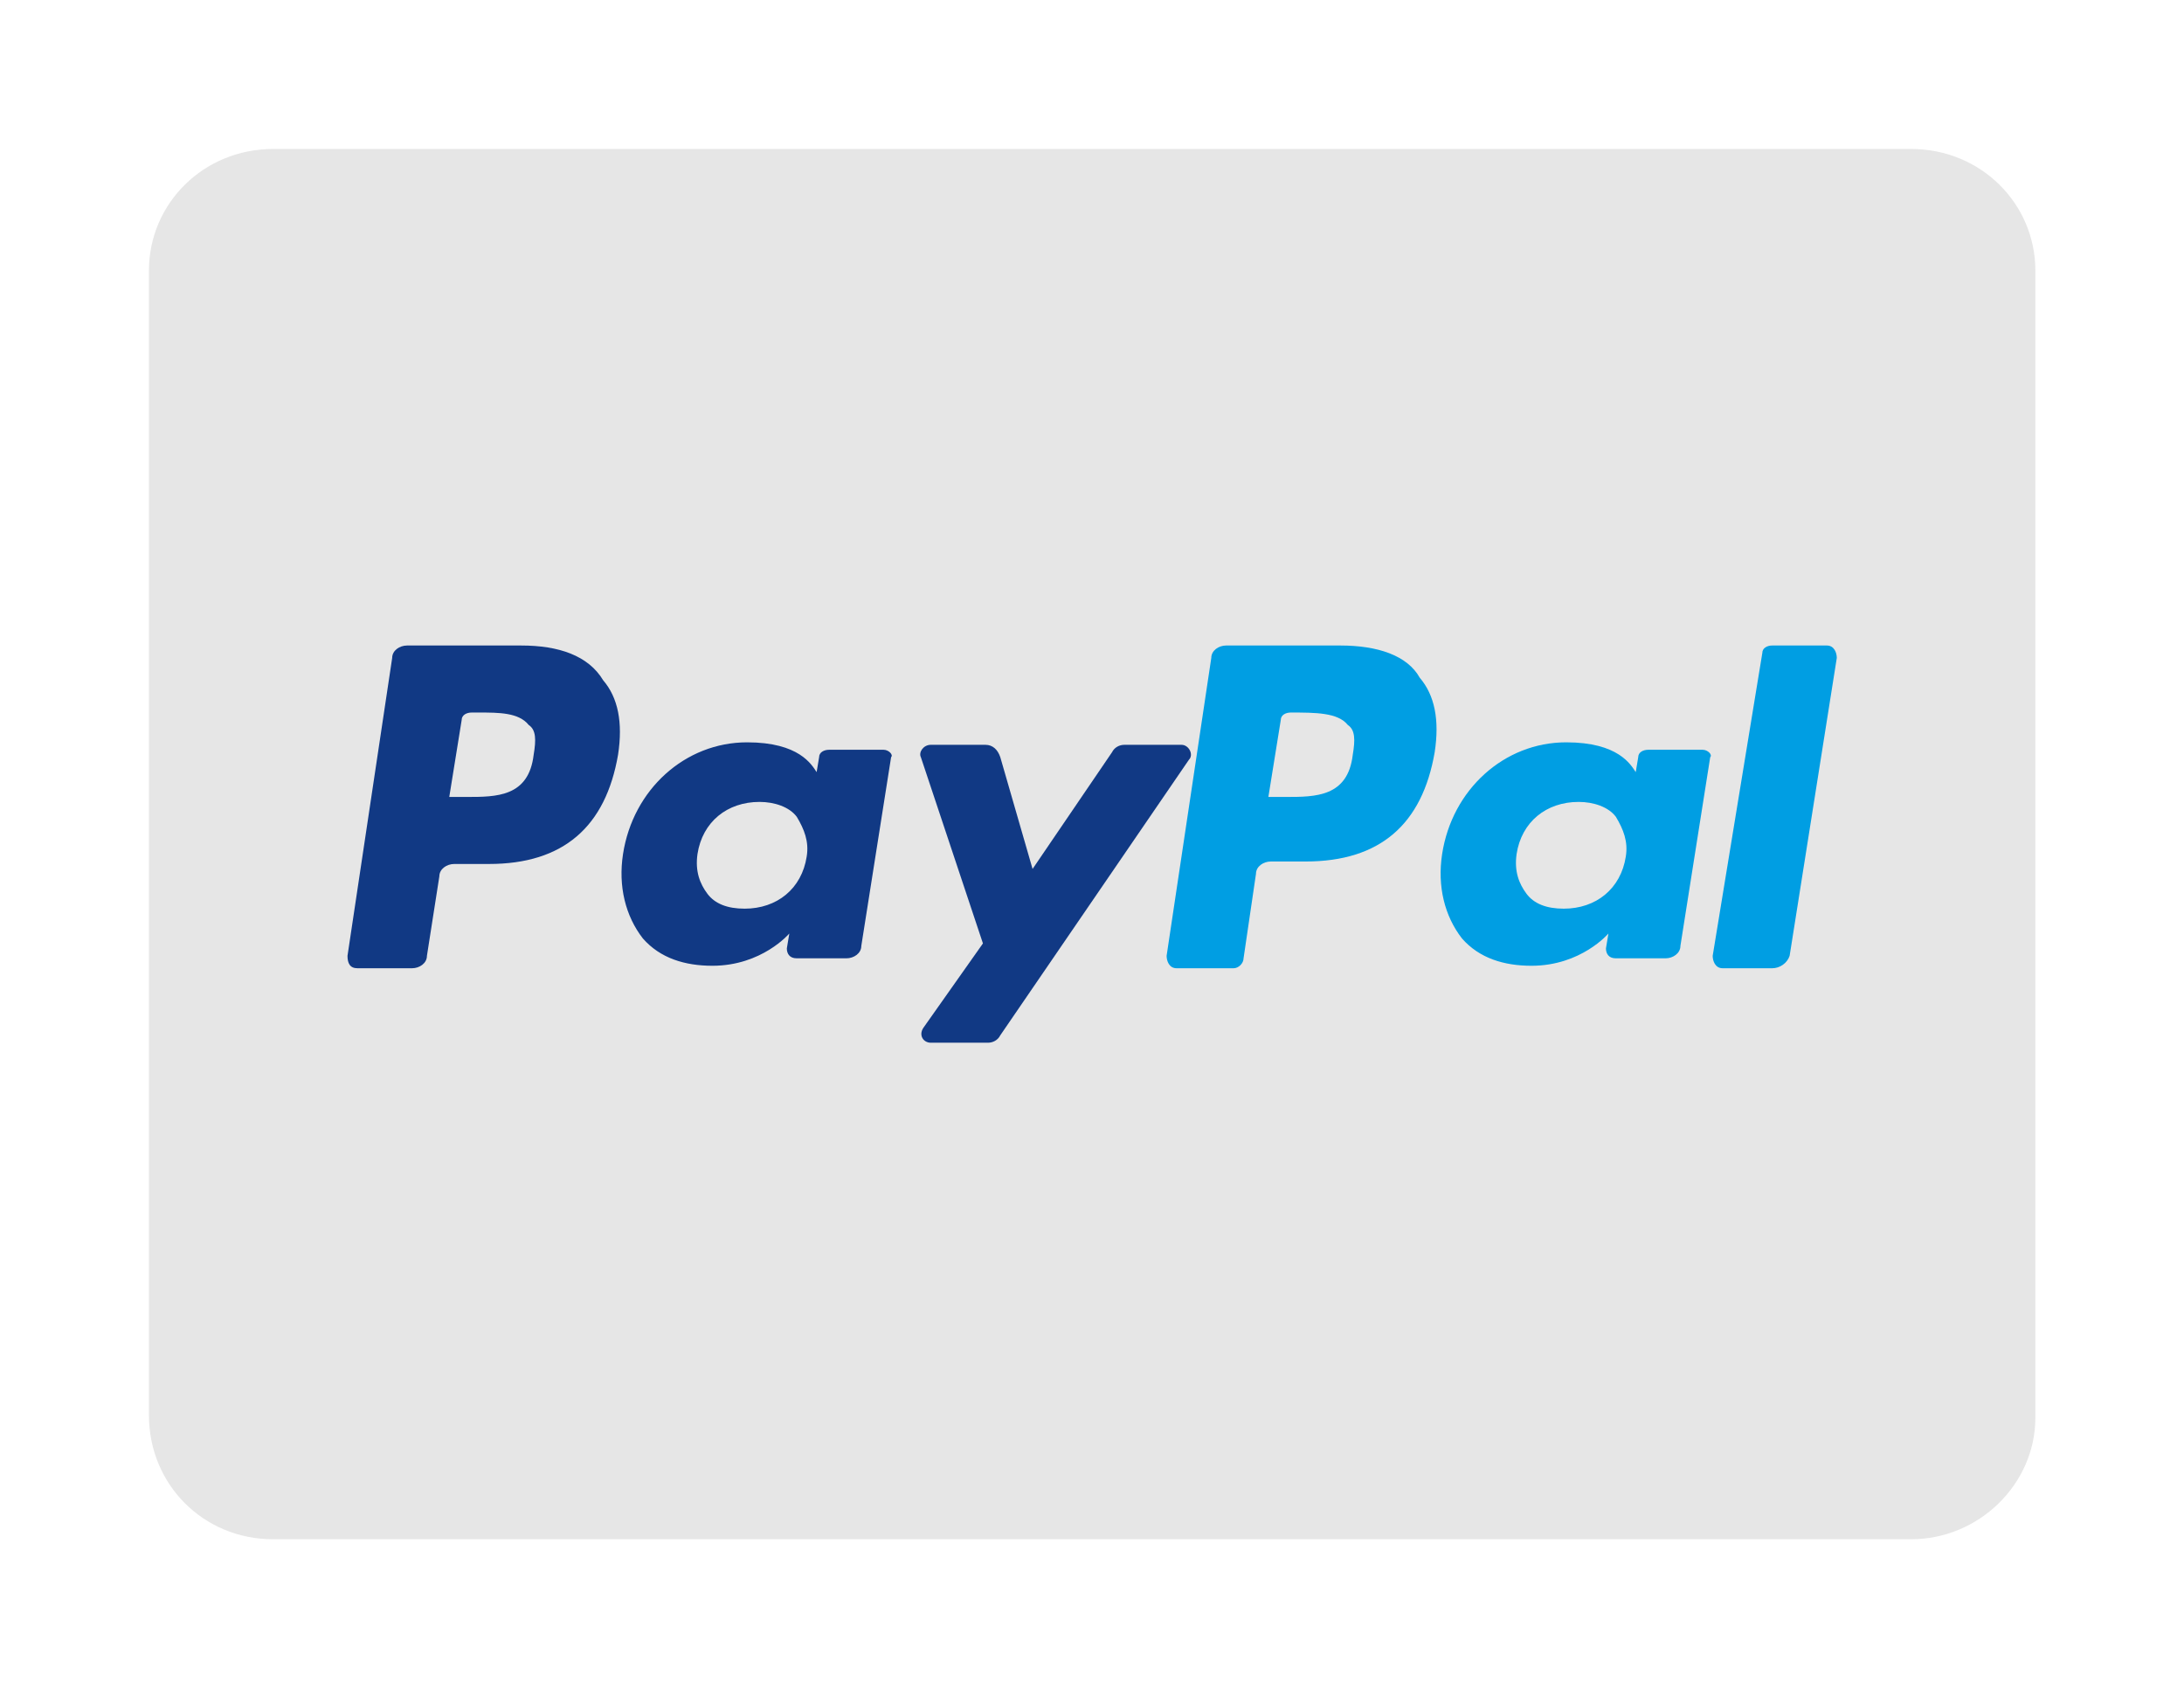
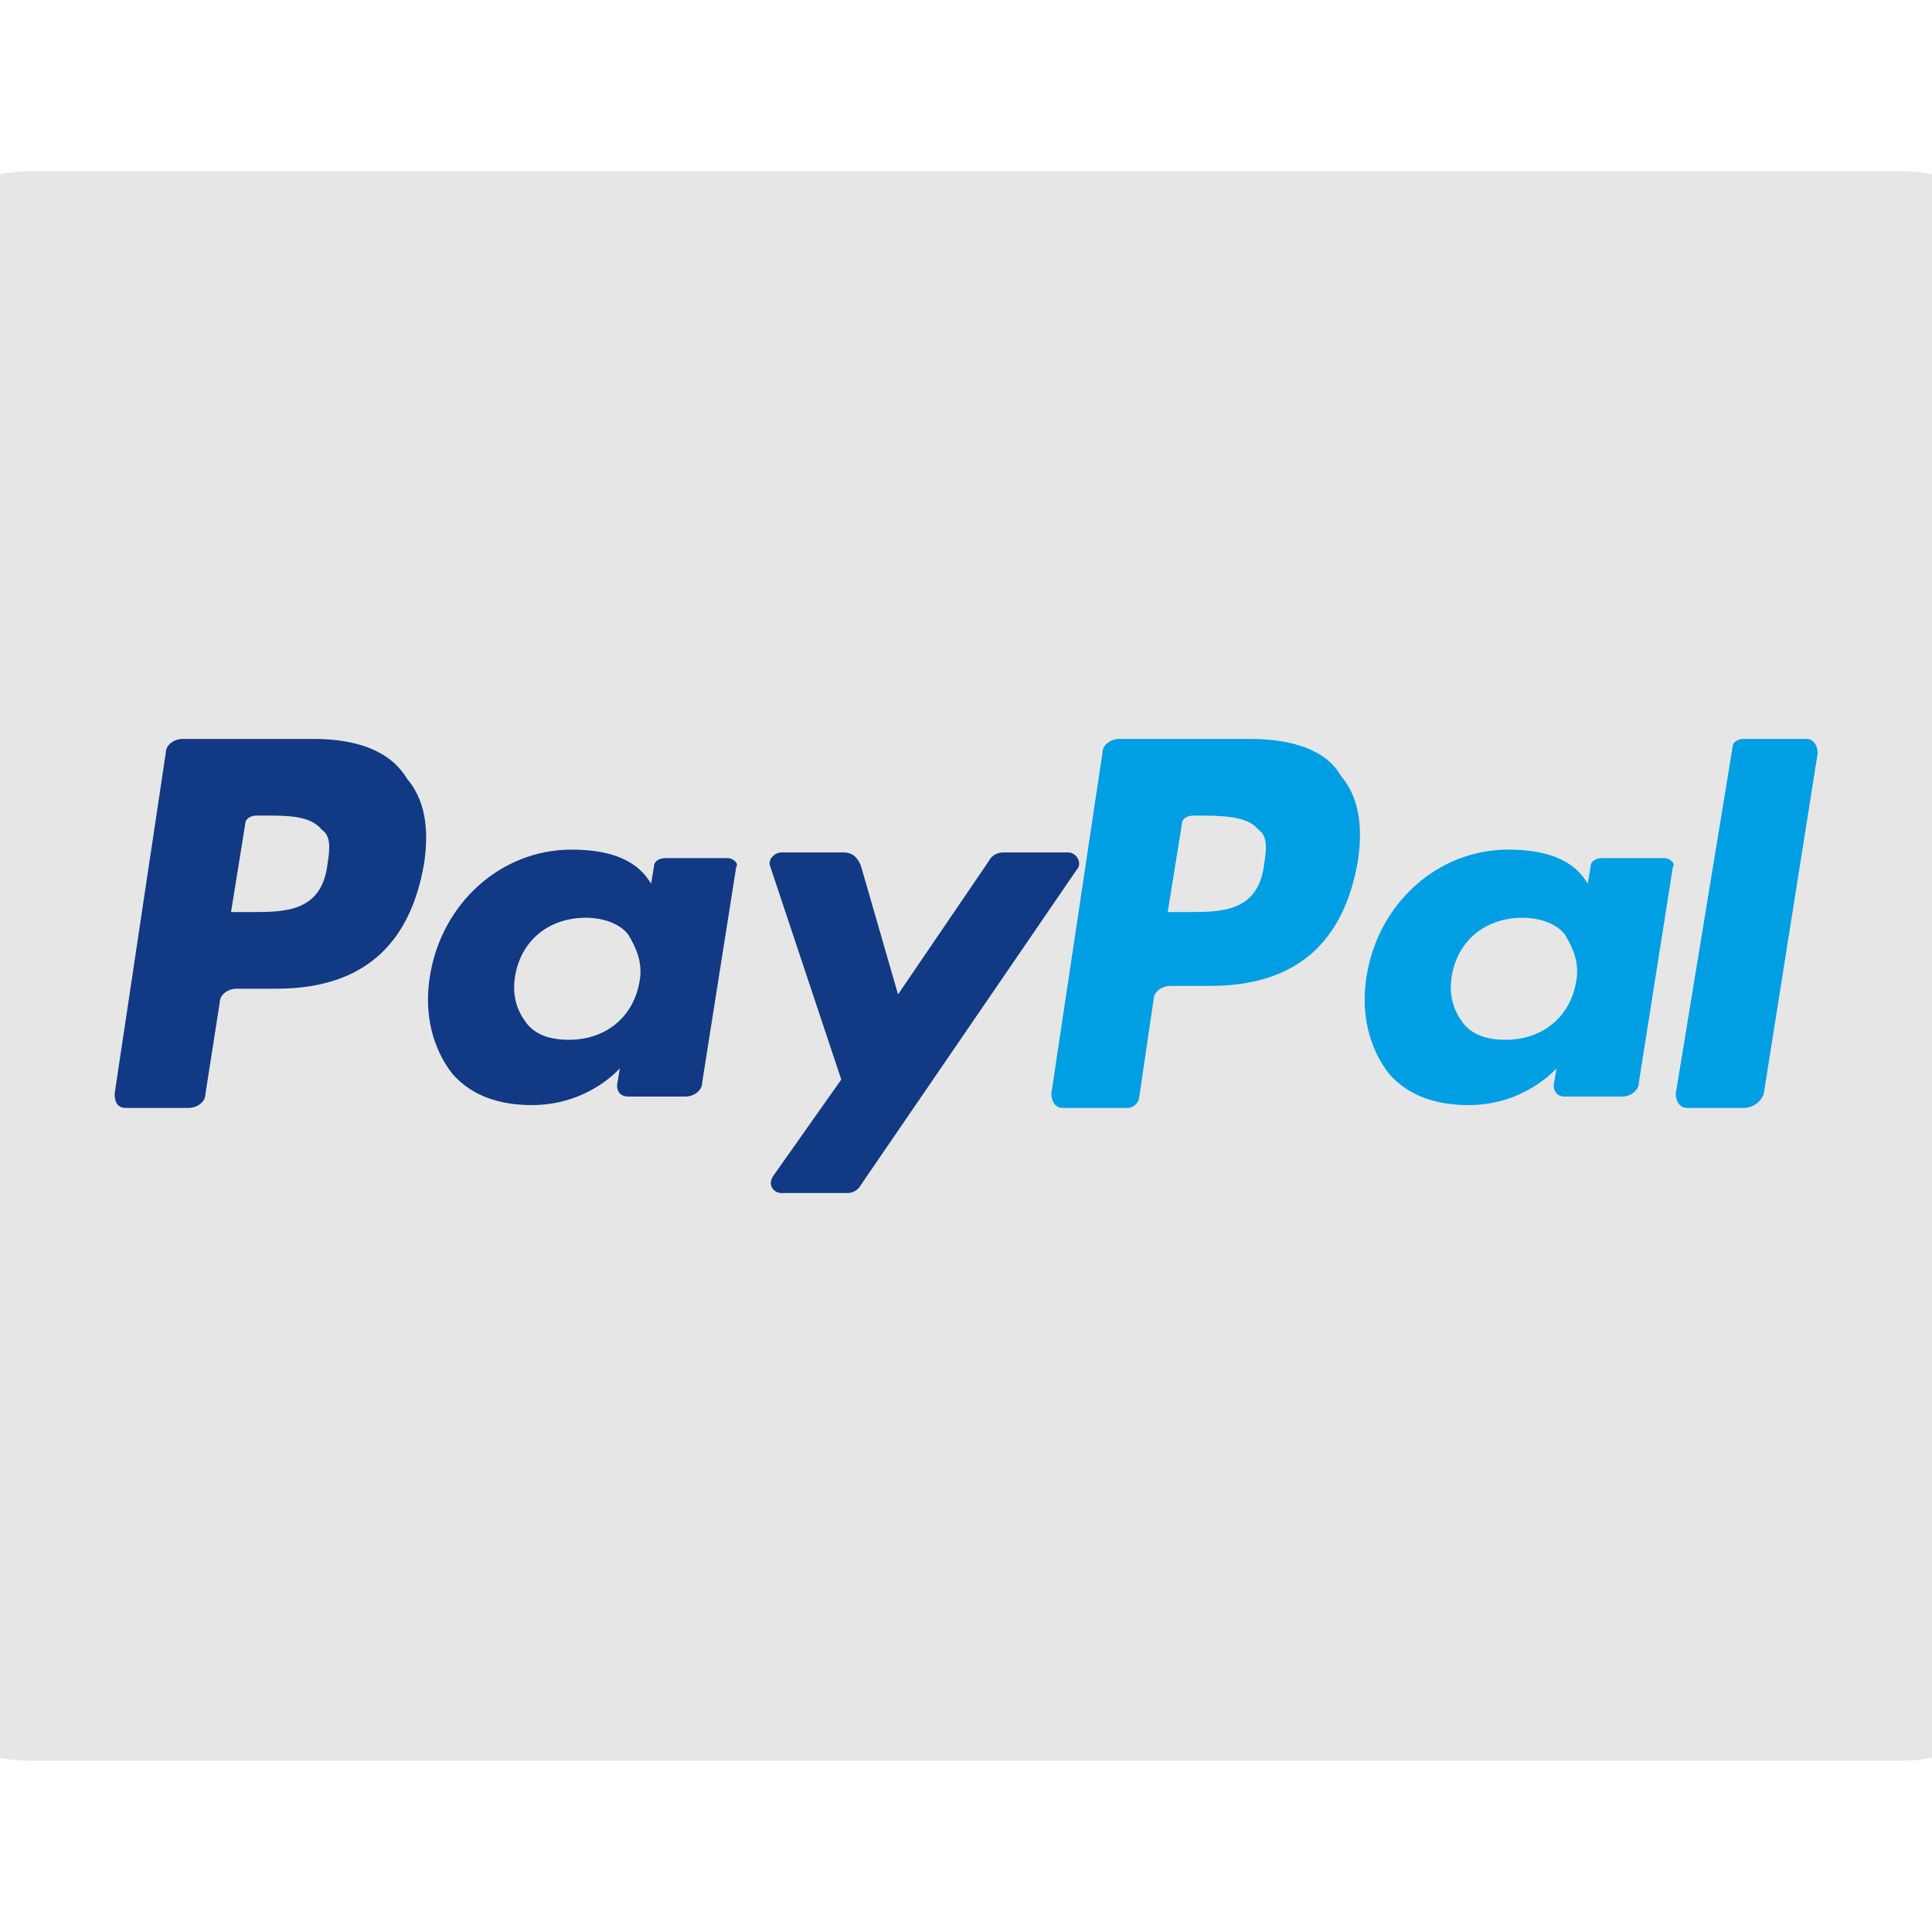
- <svg xmlns="http://www.w3.org/2000/svg" class="icon" width="200px" height="154.57px" viewBox="0 0 1325 1024" version="1.1">
+ <svg xmlns="http://www.w3.org/2000/svg" class="icon" width="200px" height="200px" viewBox="150 75 1025 874" version="1.1">
  <path d="M1159.529 90.353H165.647c-42.165 0-75.294 33.129-75.294 73.788V858.353c0 42.165 33.129 75.294 75.294 75.294h993.882c40.659 0 75.294-33.129 75.294-73.788V164.141C1234.824 123.482 1201.694 90.353 1159.529 90.353z" fill="#E6E6E6" />
  <path d="M813.176 391.529h-69.271c-4.518 0-9.035 3.012-9.035 7.529l-27.106 180.706c0 3.012 1.506 7.529 6.024 7.529h34.635c3.012 0 6.024-3.012 6.024-6.024l7.529-51.2c0-4.518 4.518-7.529 9.035-7.529h21.082c45.176 0 70.776-22.588 78.306-66.259 3.012-19.576 0-34.635-9.035-45.176-7.529-13.553-25.6-19.576-48.188-19.576z m7.529 66.259c-3.012 25.6-22.588 25.6-40.659 25.6h-10.541l7.529-46.682c0-3.012 3.012-4.518 6.024-4.518 15.059 0 28.612 0 34.635 7.529 4.518 3.012 4.518 9.035 3.012 18.071z" fill="#009EE3" />
  <path d="M316.235 391.529h-69.271c-4.518 0-9.035 3.012-9.035 7.529l-27.106 180.706c0 4.518 1.506 7.529 6.024 7.529h33.129c4.518 0 9.035-3.012 9.035-7.529l7.529-48.188c0-4.518 4.518-7.529 9.035-7.529h21.082c45.176 0 70.776-22.588 78.306-66.259 3.012-19.576 0-34.635-9.035-45.176-9.035-15.059-27.106-21.082-49.694-21.082z m7.529 66.259c-3.012 25.6-22.588 25.6-40.659 25.6h-10.541l7.529-46.682c0-3.012 3.012-4.518 6.024-4.518h4.518c12.047 0 24.094 0 30.118 7.529 4.518 3.012 4.518 9.035 3.012 18.071zM536.094 454.776h-33.129c-3.012 0-6.024 1.506-6.024 4.518l-1.506 9.035c-3.012-4.518-10.541-18.071-42.165-18.071-37.647 0-69.271 28.612-75.294 67.765-3.012 19.576 1.506 37.647 12.047 51.2 10.541 12.047 25.6 16.565 42.165 16.565 30.118 0 46.682-19.576 46.682-19.576l-1.506 9.035c0 3.012 1.506 6.024 6.024 6.024h30.118c4.518 0 9.035-3.012 9.035-7.529l18.071-114.447c1.506-1.506-1.506-4.518-4.518-4.518z m-46.682 64.753c-3.012 19.576-18.071 31.624-37.647 31.624-10.541 0-18.071-3.012-22.588-9.035-4.518-6.024-7.529-13.553-6.024-24.094 3.012-19.576 18.071-31.624 37.647-31.624 9.035 0 18.071 3.012 22.588 9.035 4.518 7.529 7.529 15.059 6.024 24.094z" fill="#113984" />
  <path d="M1033.035 454.776h-33.129c-3.012 0-6.024 1.506-6.024 4.518l-1.506 9.035c-3.012-4.518-10.541-18.071-42.165-18.071-37.647 0-69.271 28.612-75.294 67.765-3.012 19.576 1.506 37.647 12.047 51.2 10.541 12.047 25.6 16.565 42.165 16.565 30.118 0 46.682-19.576 46.682-19.576l-1.506 9.035c0 3.012 1.506 6.024 6.024 6.024h30.118c4.518 0 9.035-3.012 9.035-7.529l18.071-114.447c1.506-1.506-1.506-4.518-4.518-4.518z m-46.682 64.753c-3.012 19.576-18.071 31.624-37.647 31.624-10.541 0-18.071-3.012-22.588-9.035-4.518-6.024-7.529-13.553-6.024-24.094 3.012-19.576 18.071-31.624 37.647-31.624 9.035 0 18.071 3.012 22.588 9.035 4.518 7.529 7.529 15.059 6.024 24.094z" fill="#009EE3" />
  <path d="M716.8 451.765h-34.635c-3.012 0-6.024 1.506-7.529 4.518L626.447 527.059l-19.576-67.765c-1.506-4.518-4.518-7.529-9.035-7.529h-33.129c-4.518 0-7.529 4.518-6.024 7.529l37.647 112.941-36.141 51.2c-3.012 4.518 0 9.035 4.518 9.035h34.635c3.012 0 6.024-1.506 7.529-4.518l114.447-167.153c3.012-3.012 0-9.035-4.518-9.035z" fill="#113984" />
  <path d="M1069.176 396.047l-30.118 183.718c0 3.012 1.506 7.529 6.024 7.529h30.118c4.518 0 9.035-3.012 10.541-7.529l28.612-180.706c0-3.012-1.506-7.529-6.024-7.529h-33.129c-3.012 0-6.024 1.506-6.024 4.518z" fill="#009EE3" />
</svg>
